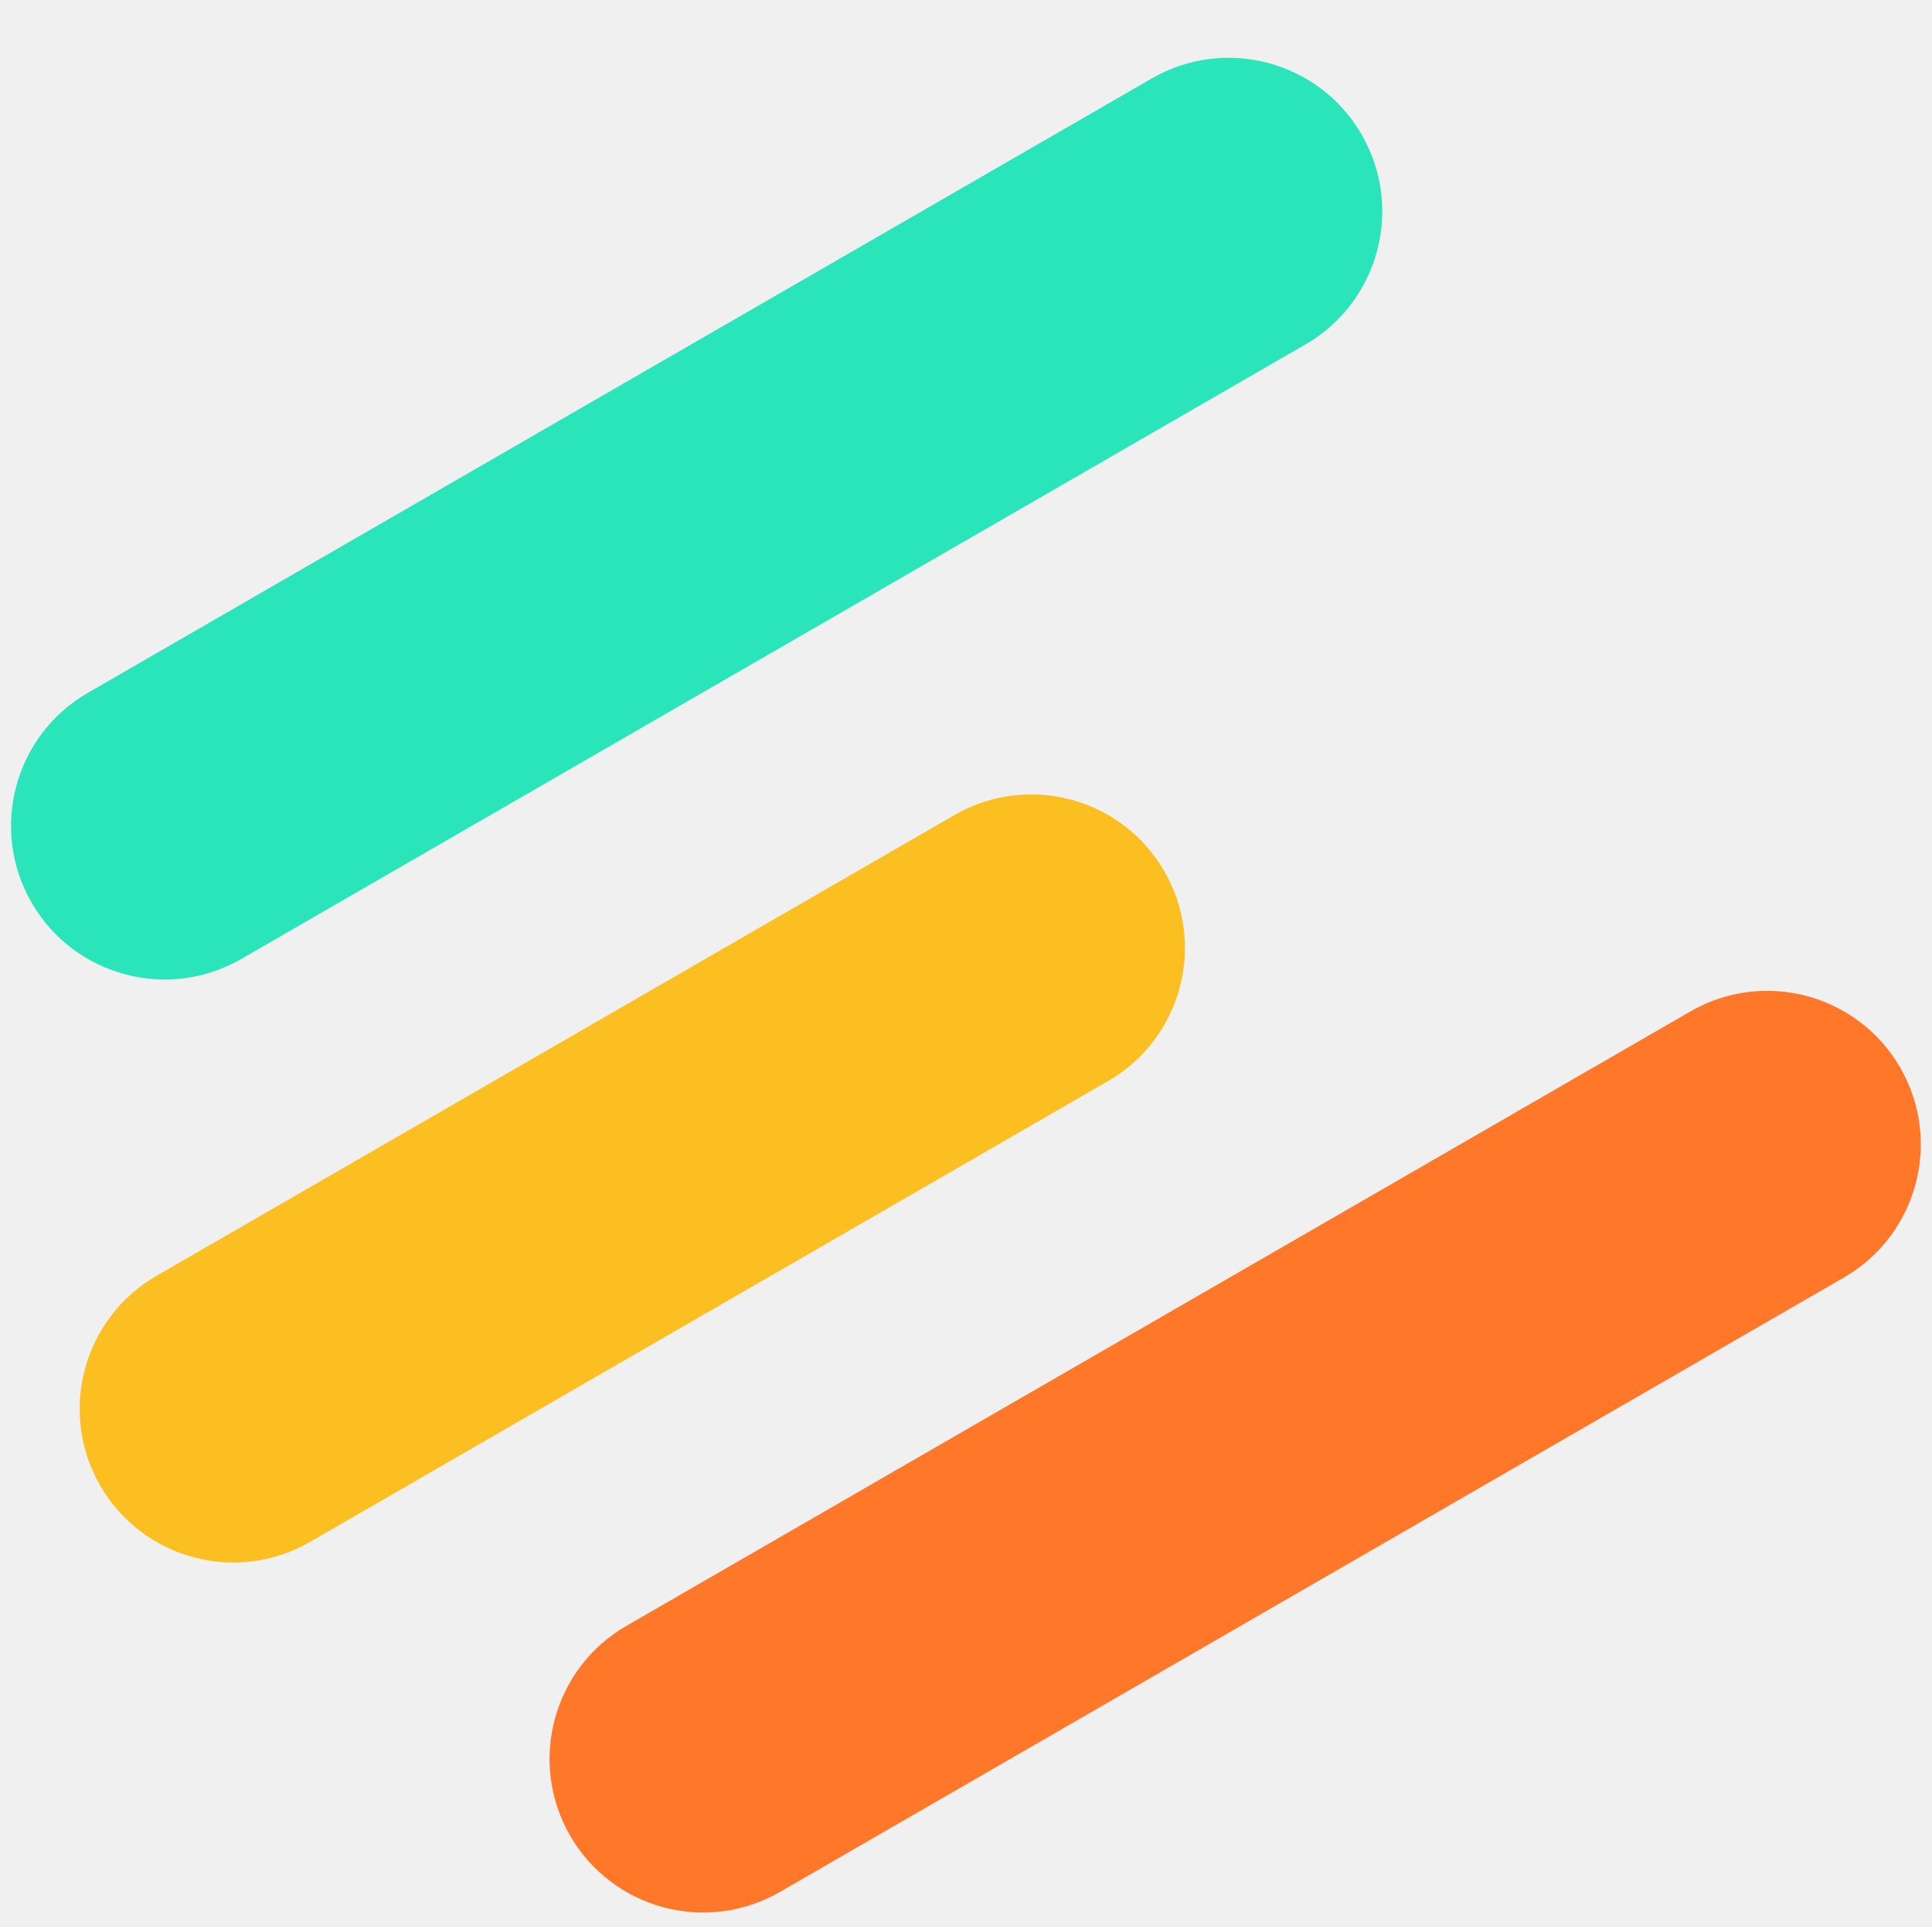
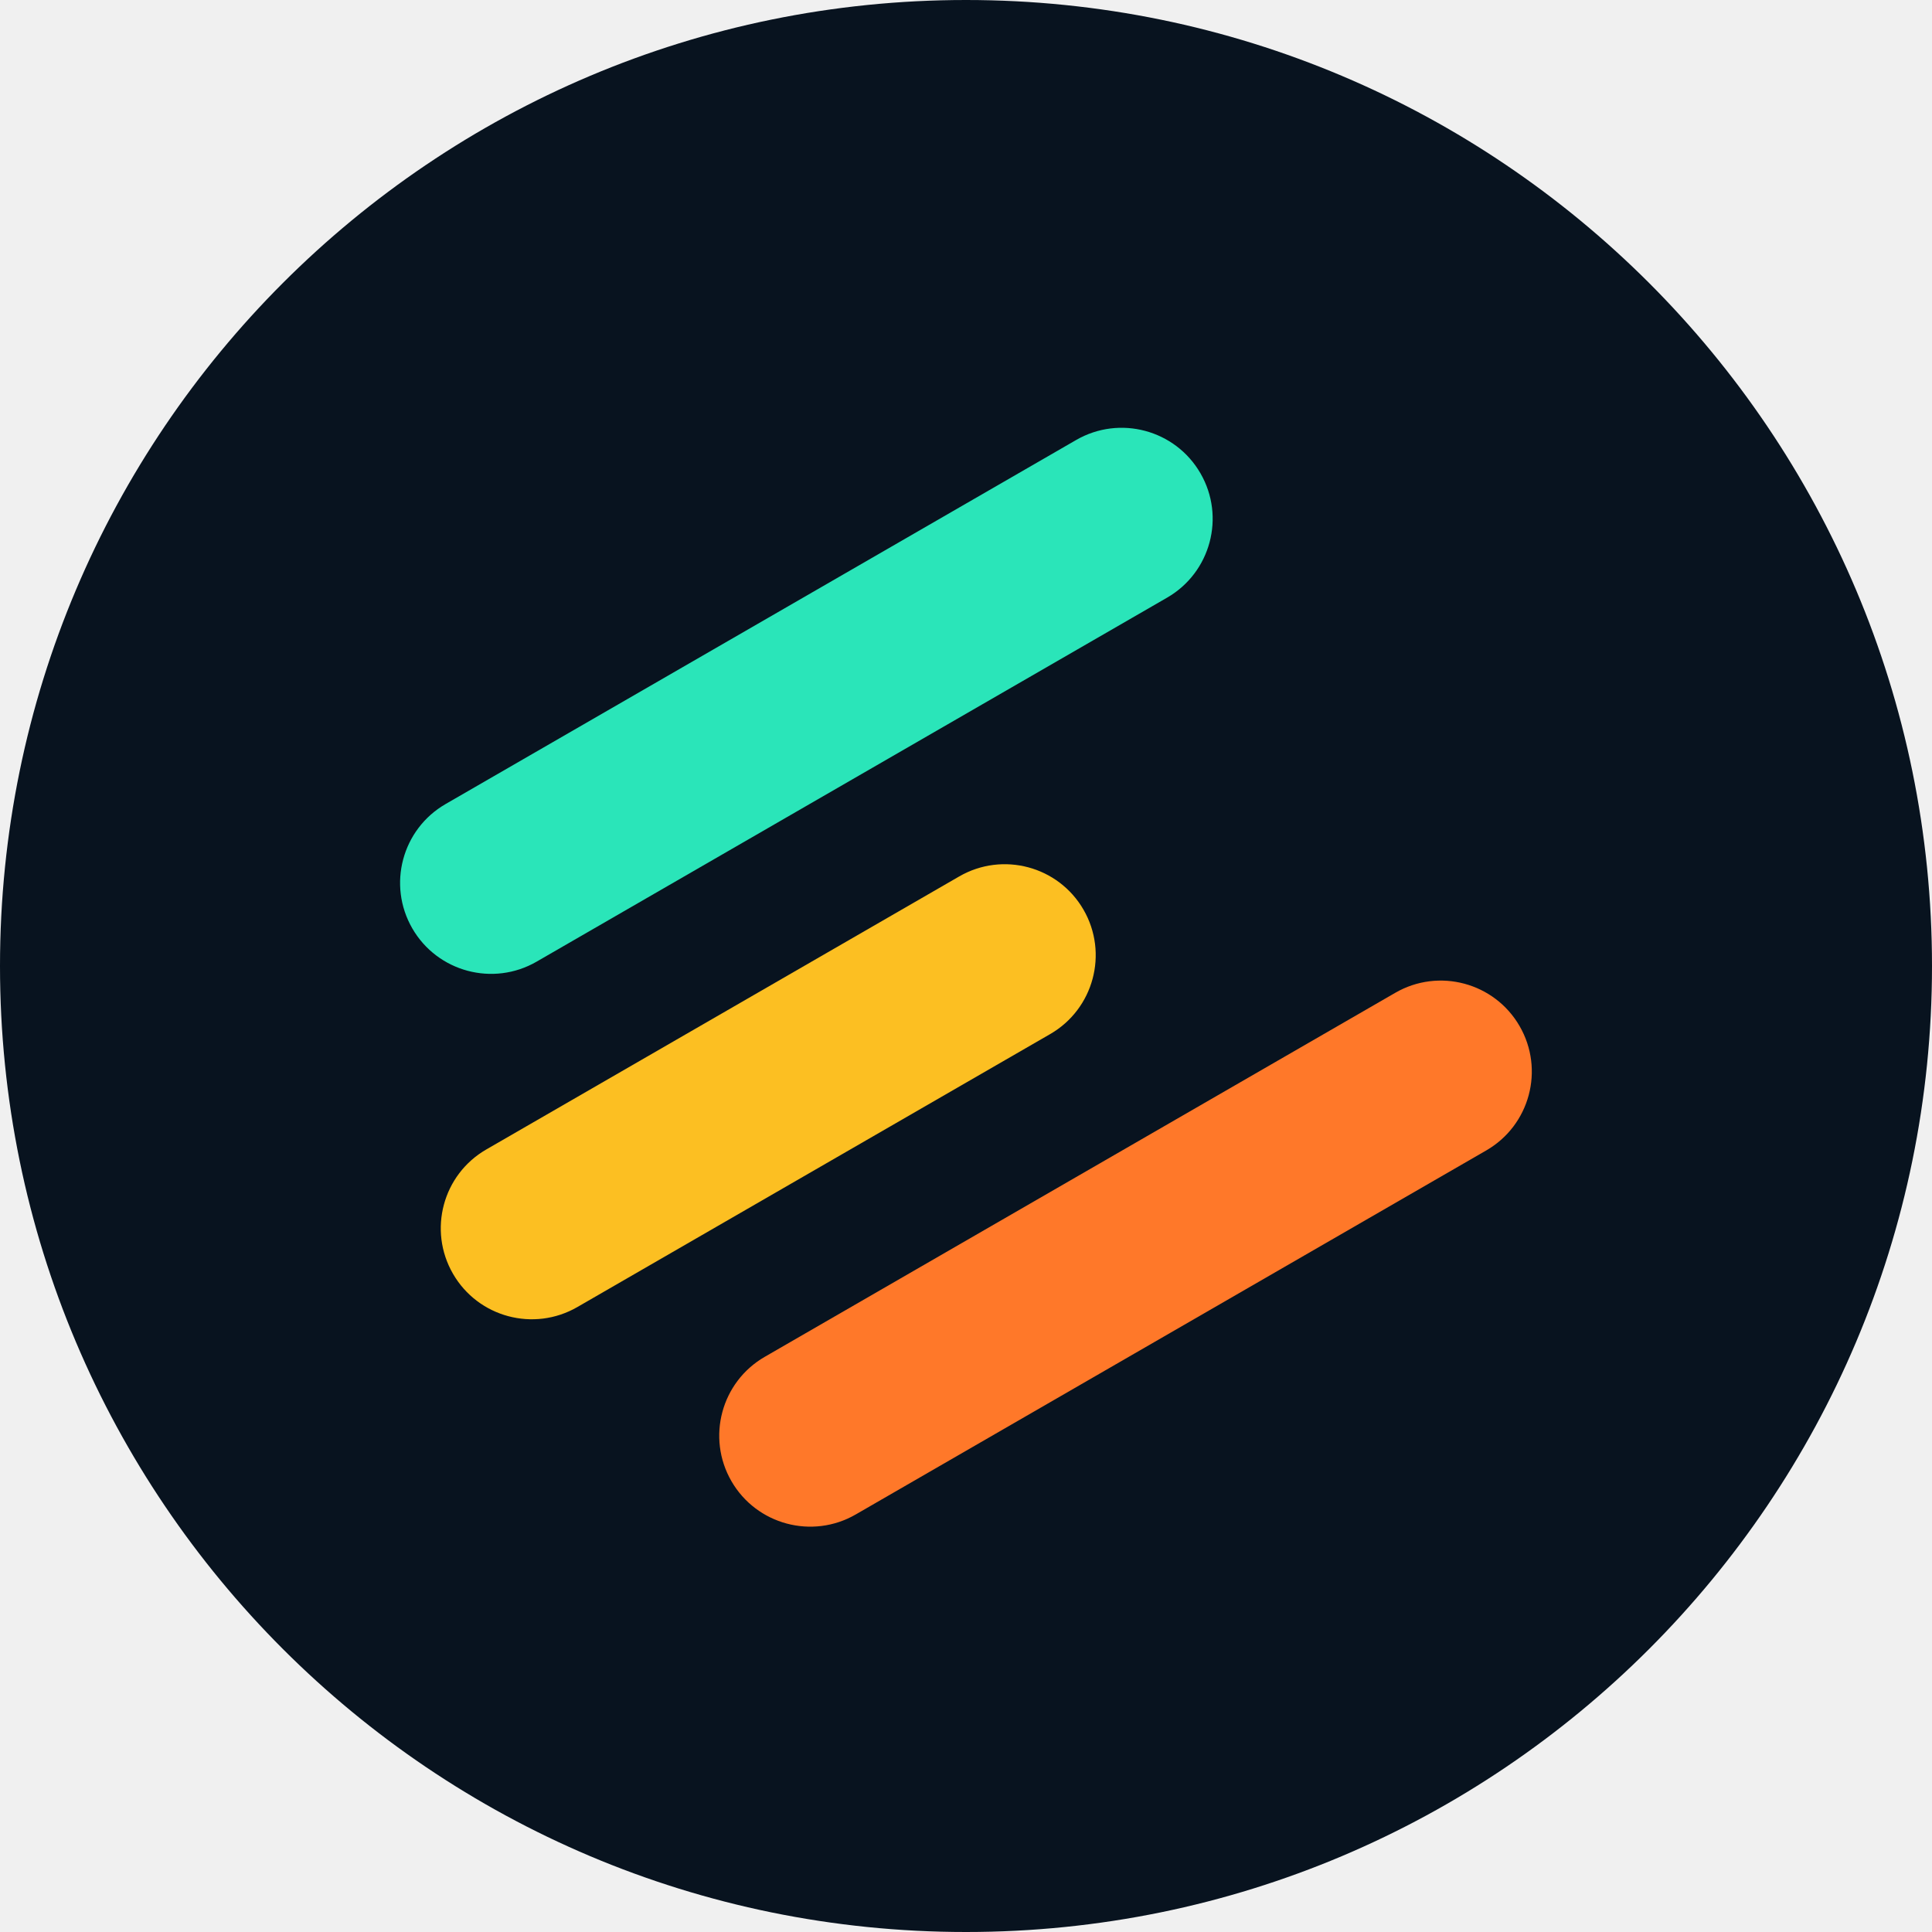
- <svg xmlns="http://www.w3.org/2000/svg" width="1271" height="1267" viewBox="0 0 1271 1267" fill="none">
-   <path d="M1112.05 665.255L412.096 1069.37C363.757 1097.28 347.187 1159.08 375.087 1207.4C402.984 1255.72 464.787 1272.27 513.126 1244.36L1213.08 840.244C1261.42 812.335 1277.99 750.54 1250.09 702.217C1222.19 653.897 1160.39 637.348 1112.05 665.255Z" fill="#FF7829" style="fill:#FF7829;fill:color(display-p3 1 0.47 0.163);fill-opacity:1;" />
-   <path d="M627.931 536.062L102.966 839.15C54.628 867.058 38.058 928.855 65.956 977.177C93.855 1025.5 155.658 1042.05 203.997 1014.14L728.961 711.05C777.298 683.143 793.869 621.345 765.97 573.023C738.072 524.702 676.27 508.153 627.931 536.062Z" fill="#FCBF22" style="fill:#FCBF22;fill:color(display-p3 0.988 0.749 0.133);fill-opacity:1;" />
-   <path d="M757.758 51.568L57.805 455.686C9.467 483.594 -7.103 545.391 20.796 593.713C48.694 642.034 110.496 658.583 158.835 630.674L858.789 226.556C907.126 198.648 923.697 136.851 895.798 88.53C867.9 40.208 806.097 23.66 757.758 51.568Z" fill="#2AE5B9" style="fill:#2AE5B9;fill:color(display-p3 0.165 0.898 0.726);fill-opacity:1;" />
+ <svg xmlns="http://www.w3.org/2000/svg" width="256" height="256" viewBox="0 0 48 48" fill="none">
+   <circle cx="24" cy="24" r="24" fill="#08131F" />
+   <g clip-path="url(#clip0_4822_16111)">
+     <path d="M34.665 24.666L19 33.71C17.919 34.334 17.548 35.718 18.172 36.799C18.796 37.88 20.18 38.251 21.261 37.626L36.926 28.582C38.008 27.957 38.379 26.575 37.754 25.493C37.13 24.412 35.747 24.041 34.665 24.666Z" fill="#FF7829" />
+     <path d="M23.831 21.775L12.082 28.558C11 29.182 10.63 30.565 11.254 31.646C11.878 32.728 13.261 33.098 14.343 32.474L26.092 25.691C27.173 25.066 27.544 23.683 26.92 22.602C26.296 21.52 24.912 21.15 23.831 21.775Z" fill="#FCBF22" />
+     <path d="M26.736 10.932L11.071 19.976C9.99 20.6 9.619 21.983 10.243 23.065C10.867 24.146 12.251 24.517 13.332 23.892L28.997 14.848C30.079 14.223 30.45 12.84 29.825 11.759C29.201 10.678 27.818 10.307 26.736 10.932Z" fill="#2AE5B9" />
+   </g>
+   <defs>
+     <clipPath id="clip0_4822_16111">
+       <rect width="28.444" height="28.34" fill="white" transform="translate(9.77777 9.77771)" />
+     </clipPath>
+   </defs>
</svg>
